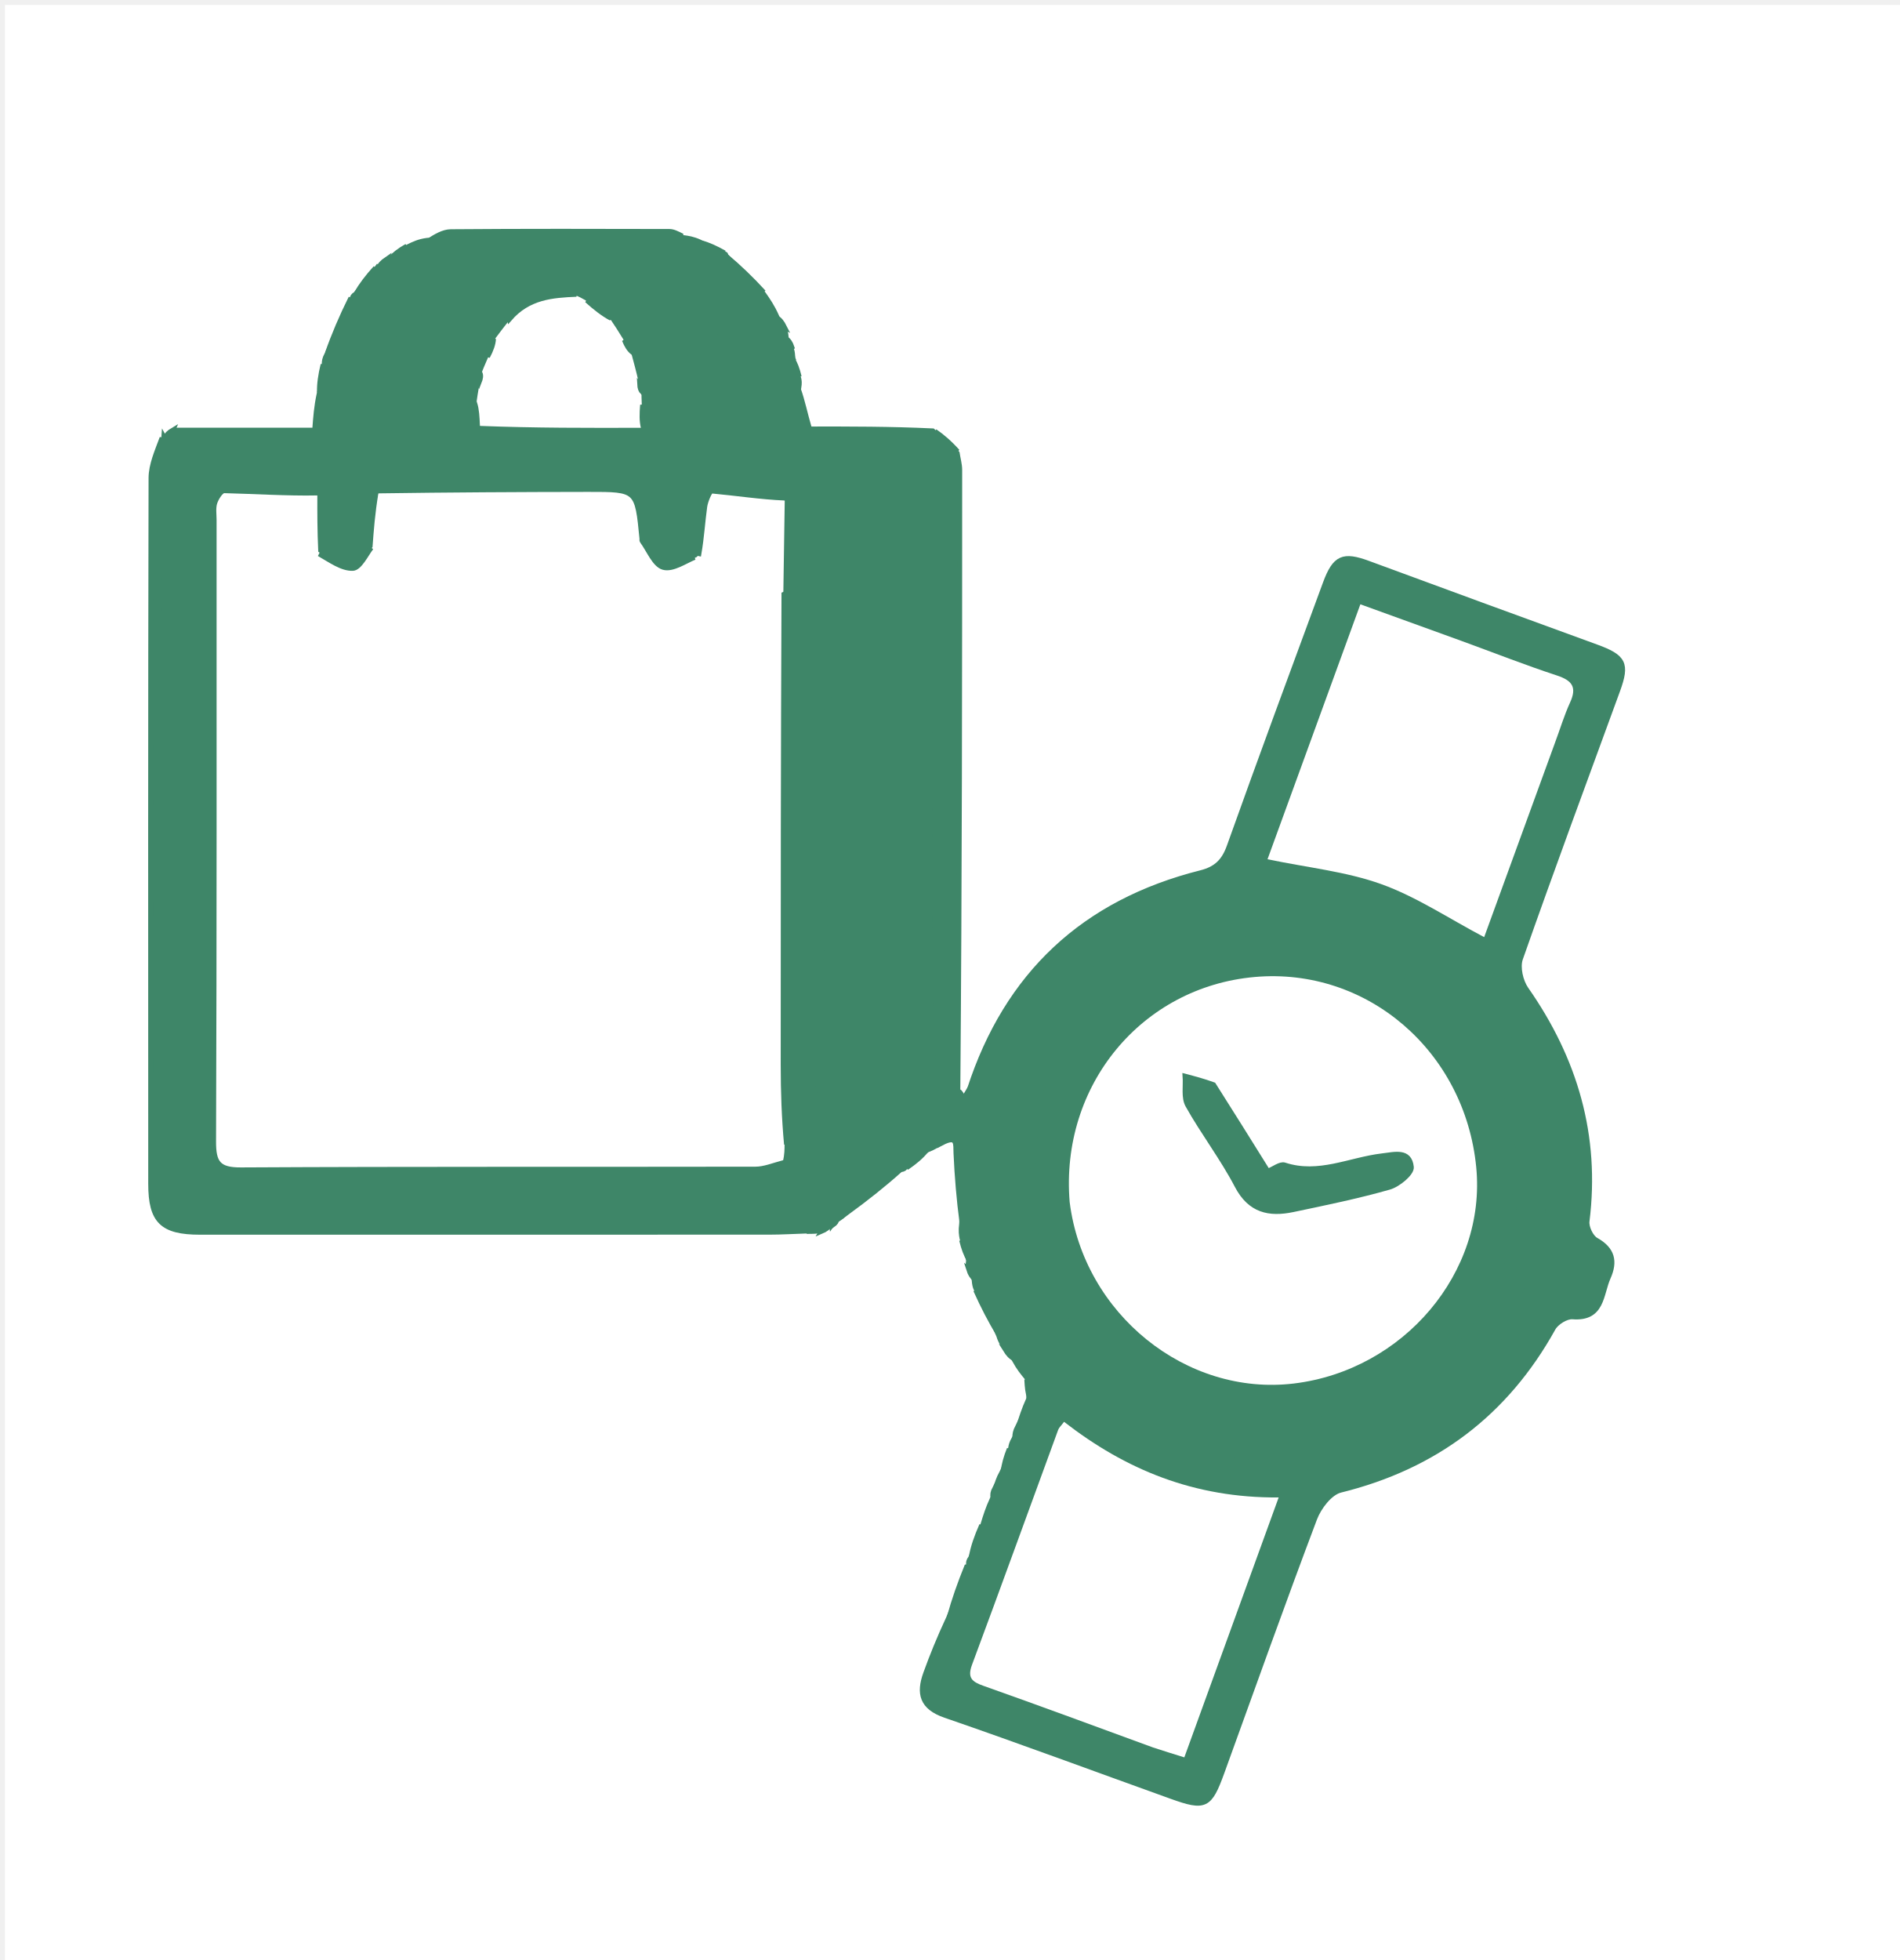
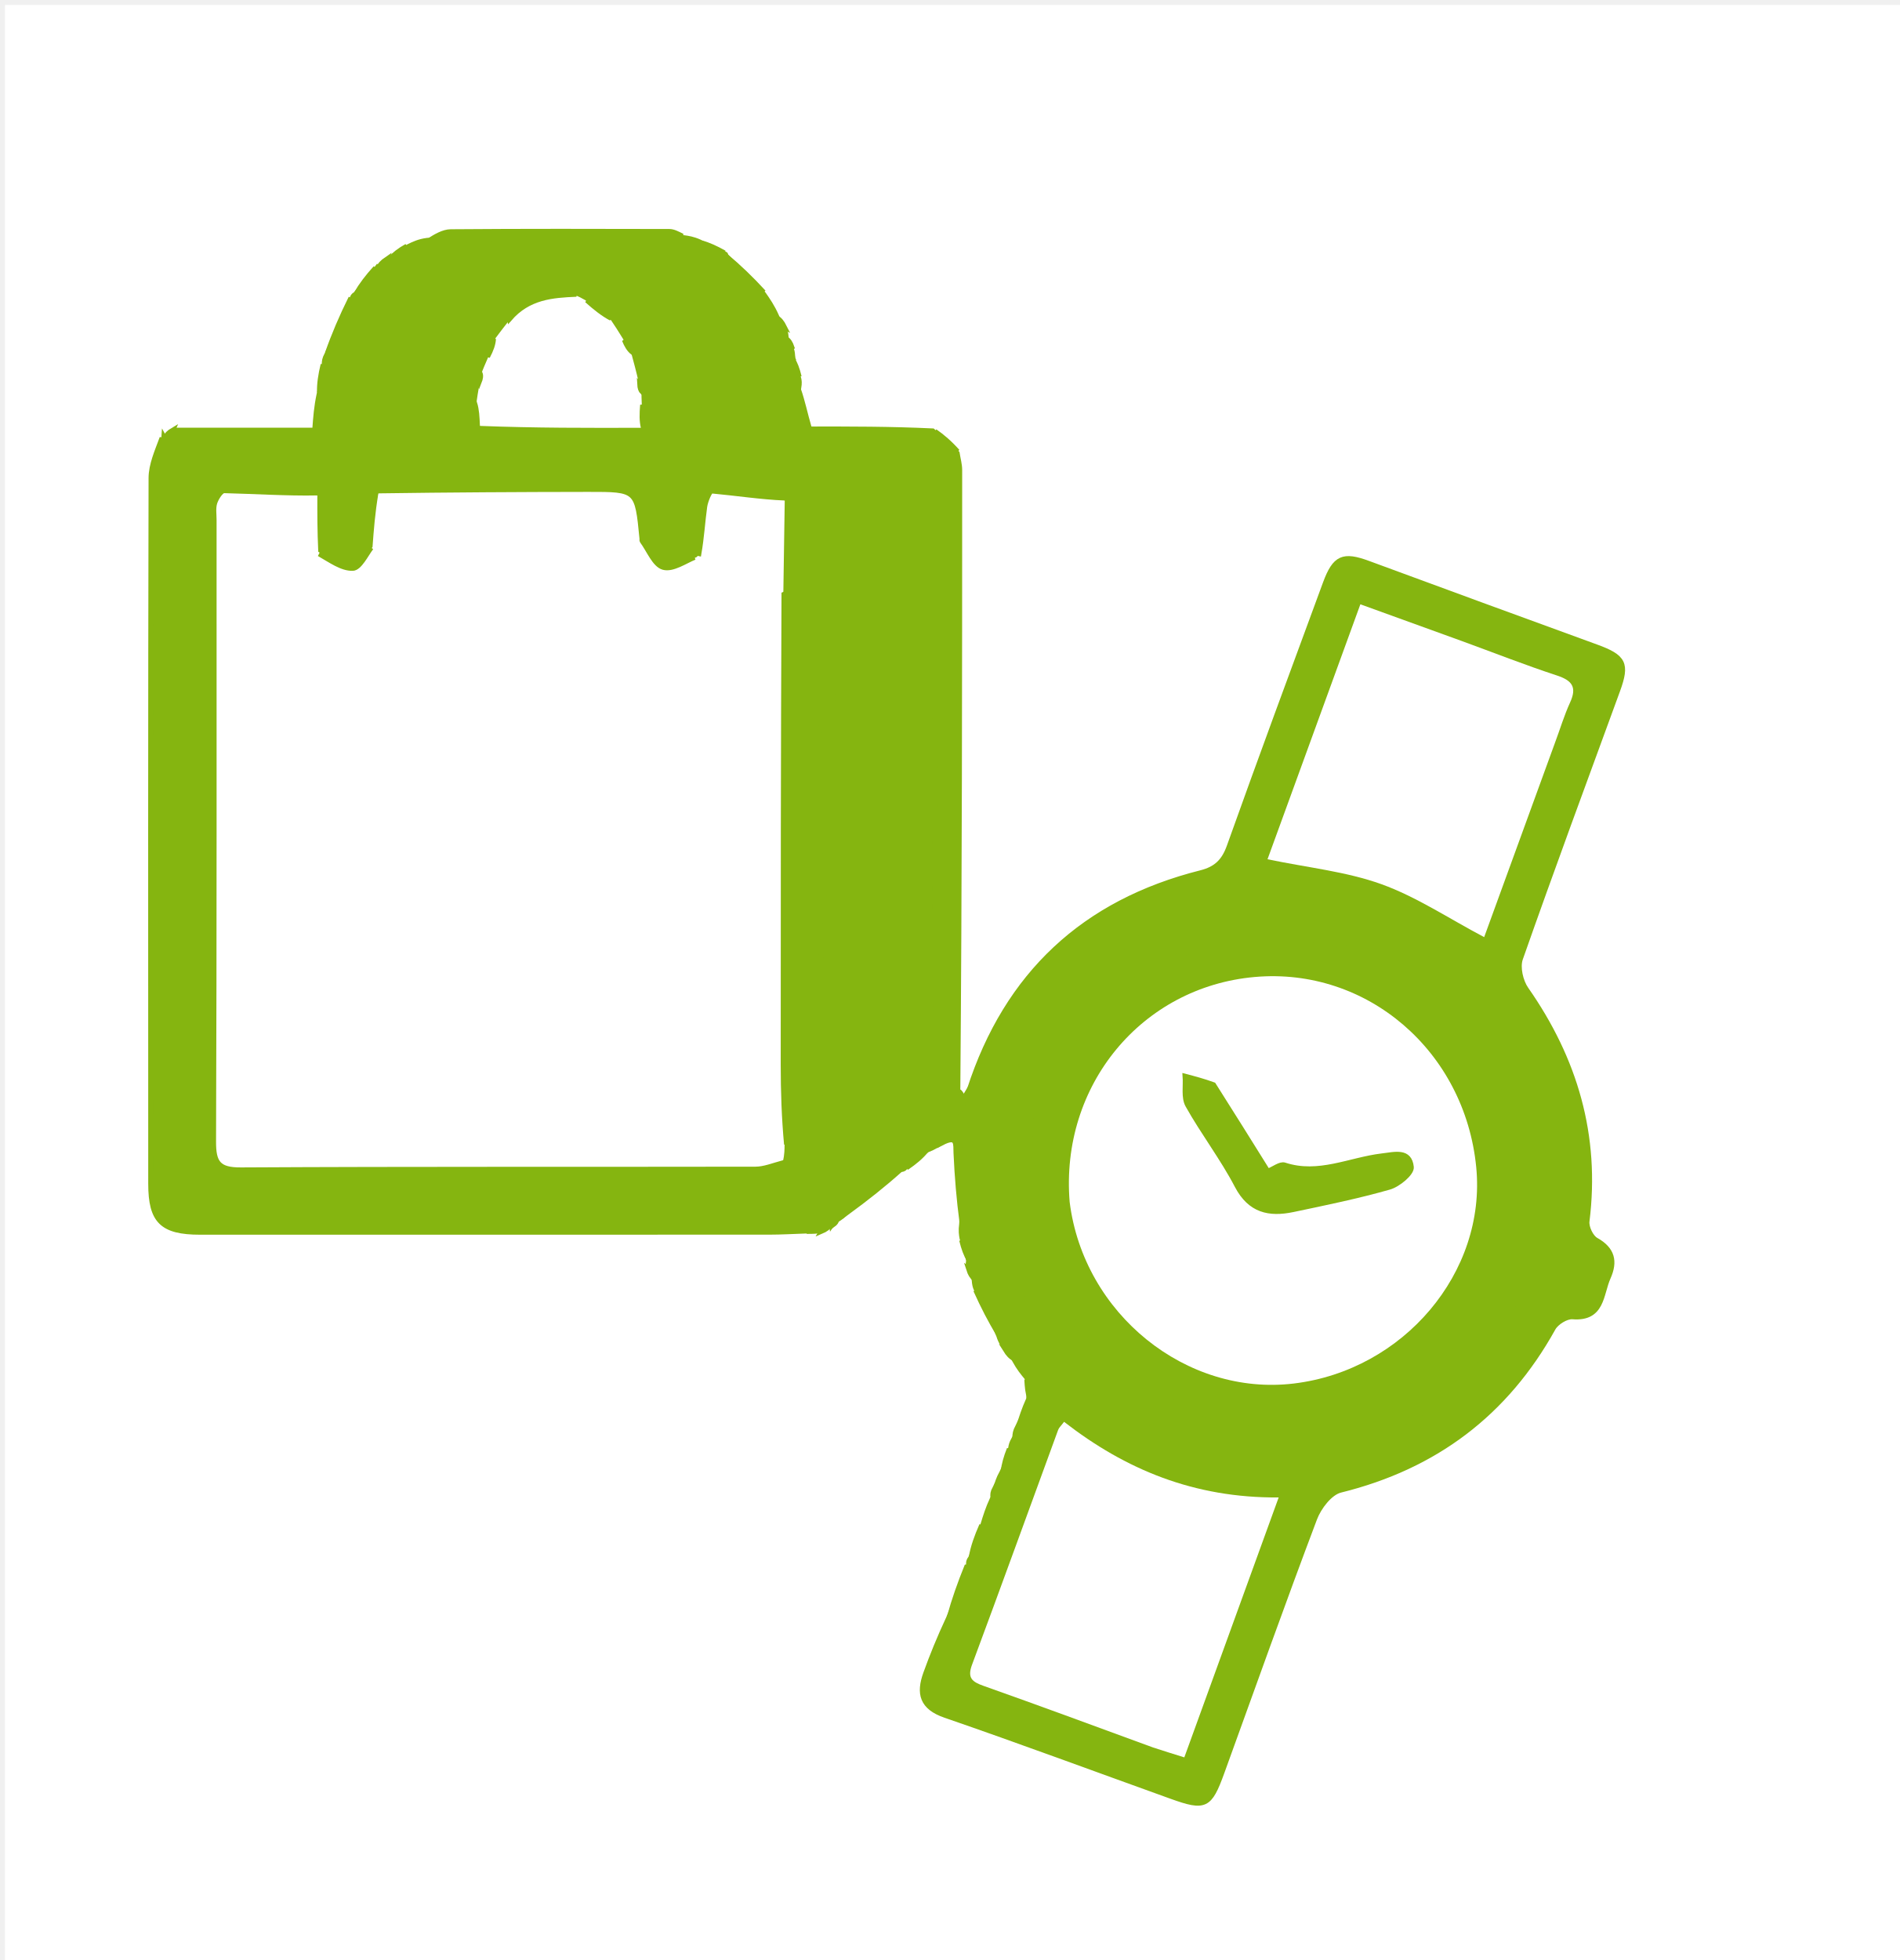
<svg xmlns="http://www.w3.org/2000/svg" version="1.1" id="Layer_1" x="0px" y="0px" width="100%" viewBox="0 0 382 394" enable-background="new 0 0 382 394" xml:space="preserve">
  <style>
-   path { fill: #3E8668 !important; stroke: #3E8668 !important; }
+   path { fill: #85B510 !important; stroke: #85B510 !important; }
  path[fill^="#F"], path[fill^="#f"] { fill: #FFFFFF !important; stroke: none !important; }
</style>
  <path fill="#FEFEFE" opacity="1" stroke="none" d=" M214,395   C142.667,395 71.833,395 1,395   C1,263.667 1,132.333 1,1   C128.333,1 255.667,1 383,1   C383,132.333 383,263.667 383,395   C326.833,395 270.667,395 214,395  M167.786,246.177   C168.001,245.854 168.216,245.531 168.932,245.022   C169.264,244.622 169.596,244.222 170.605,243.746   C174.203,240.898 177.802,238.05 181.757,235.075   C181.757,235.075 181.947,234.748 182.599,234.728   C183.933,233.607 185.267,232.486 187.113,231.117   C187.728,230.68 188.343,230.242 189.773,229.71   C192.553,228.103 192.137,229.997 192.217,231.781   C192.429,236.507 192.823,241.225 193.03,246.705   C193.167,247.455 193.304,248.205 193.278,249.658   C193.763,250.964 194.248,252.269 194.6,254.049   C194.588,254.393 194.687,254.7 194.662,255.389   C195.053,256.039 195.445,256.688 195.816,257.909   C195.945,258.264 196.073,258.62 196.161,259.708   C197.683,262.667 199.205,265.627 200.761,269.16   C201.213,269.768 201.666,270.376 202.145,271.609   C202.699,272.212 203.254,272.816 204.026,274.022   C204.84,275.002 205.654,275.981 206.448,277.786   C206.544,278.875 206.64,279.964 206.373,281.712   C205.862,283.369 205.352,285.025 204.341,286.982   C204.173,287.671 204.004,288.36 203.435,289.652   C203.361,290.124 203.288,290.595 202.664,291.454   C202.264,292.946 201.865,294.439 200.949,296.411   C200.716,297.301 200.484,298.191 199.734,299.376   C199.633,299.933 199.531,300.49 199.101,301.679   C198.625,303.24 198.149,304.8 197.113,306.821   C196.384,308.878 195.655,310.935 194.683,313.444   C194.705,313.78 194.727,314.115 194.191,314.902   C193.002,318.285 191.812,321.669 190.242,325.706   C188.867,329.264 187.426,332.798 186.133,336.386   C184.681,340.418 185.332,343.193 190.038,344.815   C205.277,350.065 220.39,355.682 235.56,361.134   C242.329,363.566 243.208,363.121 245.686,356.288   C251.857,339.269 257.926,322.211 264.324,305.278   C265.19,302.986 267.403,300.076 269.511,299.555   C288.546,294.852 302.775,284.159 312.283,267.015   C312.936,265.837 314.931,264.602 316.199,264.701   C322.248,265.175 321.847,260.18 323.355,256.8   C324.791,253.582 324.243,251.141 320.903,249.275   C319.88,248.703 318.938,246.707 319.088,245.503   C321.227,228.292 316.71,212.935 306.859,198.855   C305.747,197.266 305.096,194.437 305.707,192.701   C312.044,174.676 318.676,156.753 325.245,138.809   C327.221,133.411 326.527,132.06 320.949,130.031   C305.655,124.466 290.376,118.861 275.106,113.23   C270.074,111.374 268.406,112.033 266.483,117.243   C259.985,134.857 253.474,152.467 247.157,170.146   C246.091,173.128 244.523,174.667 241.464,175.436   C217.966,181.346 202.421,195.85 194.274,219.895   C194.102,220.245 193.93,220.595 193.355,219.952   C193.141,219.666 192.927,219.38 192.907,218.163   C192.932,176.938 192.961,135.713 192.959,94.488   C192.959,93.356 192.626,92.223 192.581,90.433   C191.031,89.091 189.48,87.75 187.022,86.211   C178.994,86.22 170.967,86.23 162.401,85.625   C161.871,83.102 161.341,80.578 160.885,77.382   C160.787,76.944 160.69,76.505 160.766,75.378   C160.3,74.152 159.834,72.926 159.284,71.704   C159.284,71.704 159.316,71.783 159.433,71.184   C159.322,70.794 159.211,70.405 159.356,69.609   C158.953,68.985 158.551,68.361 158.129,67.145   C157.98,66.782 157.831,66.419 157.758,65.438   C157.252,64.809 156.747,64.18 156.166,62.883   C155.278,61.616 154.391,60.35 153.573,58.429   C151.024,56.003 148.475,53.577 145.908,51.055   C145.908,51.055 145.821,51.099 145.455,50.574   C143.946,49.885 142.436,49.195 140.289,48.166   C139.339,48.034 138.389,47.903 136.945,47.156   C136.156,46.939 135.368,46.535 134.579,46.533   C119.935,46.498 105.29,46.464 90.647,46.582   C89.102,46.595 87.564,47.557 85.294,48.008   C84.223,48.535 83.152,49.062 81.473,49.41   C80.347,50.293 79.221,51.176 78.023,52.01   C78.023,52.01 78.051,52.092 77.428,52.121   C76.888,52.69 76.348,53.26 75.972,53.976   C75.972,53.976 75.832,53.806 75.178,53.925   C73.888,55.637 72.598,57.35 71.007,59.367   C71.007,59.367 70.889,59.778 70.236,59.996   C68.67,63.691 67.103,67.385 65.26,71.704   C65.241,72.156 65.221,72.608 64.732,73.515   C64.463,75.351 64.194,77.188 63.763,79.882   C63.62,81.826 63.477,83.769 63.278,86.481   C53.606,86.481 44.34,86.481 34.497,86.384   C33.976,86.907 33.456,87.43 32.99,88.004   C32.99,88.004 32.955,87.937 32.23,88.097   C31.583,90.764 30.377,93.431 30.371,96.1   C30.26,143.396 30.288,190.692 30.305,237.988   C30.308,245.469 32.61,247.701 40.232,247.702   C78.368,247.708 116.505,247.708 154.642,247.692   C157.125,247.691 159.609,247.538 162.791,247.609   C163.499,247.547 164.206,247.486 165.357,247.66   C165.984,247.189 166.612,246.718 167.156,246.058   C167.156,246.058 167.187,246.262 167.786,246.177  z" />
  <path fill="#3B507F" opacity="1" stroke="none" d=" M35.074,86.481   C44.34,86.481 53.606,86.481 63.278,86.481   C63.477,83.769 63.62,81.826 64.155,79.281   C64.765,76.806 64.984,74.933 65.202,73.06   C65.221,72.608 65.241,72.156 65.706,71.284   C67.732,67.169 69.311,63.474 70.889,59.778   C70.889,59.778 71.007,59.367 71.483,59.164   C73.251,57.243 74.542,55.524 75.832,53.806   C75.832,53.806 75.972,53.976 76.222,53.932   C76.998,53.289 77.525,52.691 78.051,52.092   C78.051,52.092 78.023,52.01 78.39,52.037   C79.865,51.24 80.973,50.414 82.082,49.589   C83.152,49.062 84.223,48.535 85.923,48.315   C91.978,48.421 97.402,48.114 102.829,48.041   C114.365,47.886 125.902,47.854 137.439,47.771   C138.389,47.903 139.339,48.034 140.693,48.644   C142.672,49.781 144.247,50.44 145.821,51.099   C145.821,51.099 145.908,51.055 145.963,51.437   C148.513,54.24 151.008,56.661 153.504,59.083   C154.391,60.35 155.278,61.616 156.136,63.554   C156.631,64.835 157.157,65.445 157.683,66.056   C157.831,66.419 157.98,66.782 158.069,67.813   C158.008,68.987 158.008,69.492 157.684,70.046   C157.112,70.556 156.863,71.016 156.614,71.476   C157.514,71.578 158.415,71.681 159.316,71.783   C159.316,71.783 159.284,71.704 159.199,72.066   C159.607,73.641 160.099,74.854 160.592,76.067   C160.69,76.505 160.787,76.944 160.594,78.006   C160.212,80.402 159.774,82.257 160.165,83.916   C160.387,84.856 161.969,85.476 162.939,86.24   C170.967,86.23 178.994,86.22 187.534,86.622   C189.513,88.386 190.981,89.739 192.448,91.091   C192.626,92.223 192.959,93.356 192.959,94.488   C192.961,135.713 192.932,176.938 192.588,218.806   C192.412,220.299 192.555,221.15 192.756,222.331   C192.85,223.104 192.888,223.547 192.641,224.155   C191.224,226.148 190.091,227.976 188.959,229.805   C188.343,230.242 187.728,230.68 186.489,231.145   C184.559,232.364 183.253,233.556 181.947,234.748   C181.947,234.748 181.757,235.075 181.202,235.086   C179.111,235.763 177.575,236.429 176.03,236.711   C177.847,234.219 179.272,231.246 181.579,230.175   C186.975,227.669 189.948,224.613 189.122,218.126   C188.248,211.255 188.109,204.264 188.046,197.322   C187.902,181.529 188.001,165.735 188.001,149.941   C188.001,139 188,139 176.952,139   C167.037,139 167.04,139.001 164.467,148.144   C164.436,148.256 163.913,148.23 162.848,148.369   C162.848,138.315 162.848,128.335 162.848,118.012   C160.607,118.448 159.179,118.726 157.624,118.55   C157.591,112.257 157.686,106.419 157.851,100.124   C157.028,98.782 156.232,97.257 155.229,97.106   C140.92,94.95 139.403,96.346 140.083,110.581   C140.098,110.911 140.168,111.239 140.236,111.704   C140.26,111.841 140.035,112.004 139.644,112.04   C132.741,113.996 131.039,112.776 130.993,106.153   C130.982,104.497 131.059,102.835 130.948,101.185   C130.77,98.551 129.699,96.942 126.64,96.957   C110.406,97.036 94.171,96.969 77.937,97.073   C77.138,97.078 76.346,98.215 75.603,99.297   C75.403,103.17 75.152,106.571 74.634,110.089   C71.264,114.487 67.712,112.933 63.957,110.566   C63.79,106.61 63.798,103.077 63.823,99.1   C62.46,98.103 61.101,97.15 59.693,97.073   C55.71,96.854 51.707,96.988 47.711,96.994   C41.021,97.004 41.007,97.008 41.006,103.606   C41.001,145.558 41,187.509 41.004,229.461   C41.004,236.521 41.496,236.992 48.804,236.993   C82.099,236.996 115.394,236.995 148.689,236.994   C150.686,236.994 152.819,237.408 154.636,236.833   C155.924,236.425 156.786,234.673 157.791,233.296   C157.745,232.044 157.746,231.018 158.146,230.053   C161.394,233.503 160.801,236.741 157.208,238.733   C154.089,240.462 153.181,242.851 152.533,245.983   C115.116,245.998 78.167,246.003 41.219,246.005   C33.579,246.006 32.016,244.421 32.014,236.602   C32.007,191.998 31.978,147.393 32.048,102.789   C32.056,97.838 32.639,92.888 32.955,87.937   C32.955,87.937 32.99,88.004 33.259,87.996   C34.043,87.485 34.559,86.983 35.074,86.481  M146.518,68.62   C146.006,68.08 145.495,67.541 144.544,66.5   C141.965,63.707 139.974,60.036 135.909,60.019   C138.13,68.729 140.306,77.266 142.579,86.186   C144.447,86.186 146.758,86.186 149.522,86.596   C149.498,85.054 149.474,83.512 149.189,81.174   C149.131,79.781 149.072,78.388 149.465,76.698   C149.077,76.124 148.689,75.55 147.955,74.339   C147.33,72.551 146.704,70.762 146.518,68.62  M115.747,58.823   C113.055,58.704 110.354,58.679 107.671,58.443   C103.328,58.061 101.557,60.006 101.991,64.823   C101.187,65.898 100.382,66.973 98.866,68.167   C98.486,69.413 98.106,70.658 97.787,72.567   C97.462,73.375 97.137,74.183 96.242,75.07   C96.204,75.728 96.165,76.386 96.241,77.837   C96.09,78.889 95.94,79.94 95.1,81.16   C93.388,83.156 93.063,84.886 96.956,86.076   C107.636,86.049 118.315,86.022 129.706,85.889   C129.577,84.256 129.447,82.624 128.969,80.384   C128.975,79.924 128.98,79.465 129.415,78.764   C129.191,78.168 128.968,77.572 128.367,76.287   C127.889,74.533 127.412,72.778 127.448,70.659   C126.813,69.772 126.177,68.886 125.072,67.676   C124.334,66.573 123.596,65.47 122.902,63.597   C121.22,62.419 119.538,61.24 117.208,60.005   C116.812,59.833 116.416,59.662 115.747,58.823  M83.884,81.569   C85.089,74.72 86.293,67.87 87.486,61.088   C79.795,64.54 74.154,76.804 76.237,86.159   C78.945,85.203 83.642,88.813 83.884,81.569  M93.45,67.656   C97.141,68.332 98.085,67.154 96.465,61.775   C95,64.094 94.08,65.55 93.45,67.656  M130.568,64.728   C129.461,64.936 128.355,65.143 127.248,65.351   C127.486,65.921 127.725,66.49 127.964,67.06   C128.852,66.502 129.74,65.943 130.568,64.728  z" />
  <path fill="#465983" opacity="1" stroke="none" d=" M194.75,314.451   C194.727,314.115 194.705,313.78 195.178,313.155   C196.339,310.697 197.006,308.529 197.672,306.361   C198.149,304.8 198.625,303.24 199.516,301.321   C200.038,300.335 200.145,299.708 200.252,299.081   C200.484,298.191 200.716,297.301 201.444,296.005   C202.363,294.089 202.789,292.578 203.214,291.067   C203.288,290.595 203.361,290.124 203.886,289.218   C204.506,288.083 204.673,287.382 204.841,286.681   C205.352,285.025 205.862,283.369 206.822,281.251   C207.004,279.513 206.736,278.237 206.469,276.961   C205.654,275.981 204.84,275.002 203.96,273.37   C203.302,272.139 202.71,271.562 202.119,270.984   C201.666,270.376 201.213,269.768 200.809,268.471   C199.305,264.847 197.754,261.911 196.202,258.975   C196.073,258.62 195.945,258.264 195.872,257.276   C195.585,256.086 195.241,255.528 194.898,254.971   C194.687,254.7 194.588,254.393 194.751,253.417   C194.415,251.508 193.928,250.231 193.44,248.954   C193.304,248.205 193.167,247.455 193.357,246.018   C193.816,238.283 193.947,231.236 194.335,223.892   C194.708,222.043 194.827,220.49 194.945,218.938   C202.421,195.85 217.966,181.346 241.464,175.436   C244.523,174.667 246.091,173.128 247.157,170.146   C253.474,152.467 259.985,134.857 266.483,117.243   C268.406,112.033 270.074,111.374 275.106,113.23   C290.376,118.861 305.655,124.466 320.949,130.031   C326.527,132.06 327.221,133.411 325.245,138.809   C318.676,156.753 312.044,174.676 305.707,192.701   C305.096,194.437 305.747,197.266 306.859,198.855   C316.71,212.935 321.227,228.292 319.088,245.503   C318.938,246.707 319.88,248.703 320.903,249.275   C324.243,251.141 324.791,253.582 323.355,256.8   C321.847,260.18 322.248,265.175 316.199,264.701   C314.931,264.602 312.936,265.837 312.283,267.015   C302.775,284.159 288.546,294.852 269.511,299.555   C267.403,300.076 265.19,302.986 264.324,305.278   C257.926,322.211 251.857,339.269 245.686,356.288   C243.208,363.121 242.329,363.566 235.56,361.134   C220.39,355.682 205.277,350.065 190.038,344.815   C185.332,343.193 184.681,340.418 186.133,336.386   C187.426,332.798 188.867,329.264 190.731,325.259   C192.396,321.358 193.573,317.905 194.75,314.451  M232.175,351.422   C234.024,351.995 235.873,352.569 238.125,353.268   C244.476,335.774 250.651,318.764 257.094,301.017   C240.078,301.152 226.273,295.391 213.946,285.814   C213.331,286.635 212.922,286.984 212.761,287.425   C206.99,303.163 201.293,318.928 195.444,334.637   C194.449,337.309 195.455,338.079 197.763,338.896   C209.027,342.882 220.233,347.029 232.175,351.422  M312.732,149.153   C313.702,146.504 314.51,143.781 315.682,141.225   C317.09,138.155 316.14,136.804 313.038,135.786   C306.569,133.664 300.227,131.158 293.827,128.828   C287.175,126.407 280.515,124.008 273.521,121.477   C267.089,139.134 260.872,156.201 254.852,172.728   C262.96,174.419 270.67,175.193 277.744,177.736   C284.797,180.272 291.212,184.582 298.414,188.382   C303.056,175.622 307.74,162.747 312.732,149.153  M204.241,258.153   C212.718,278.729 233.096,292.903 254.677,293.051   C289.32,293.289 315.063,263.215 311.167,230.63   C307.167,197.169 272.006,173.815 239.848,183.993   C208.347,193.963 192.479,226.447 204.241,258.153  z" />
  <path fill="#5B6C8C" opacity="1" stroke="none" d=" M32.593,88.017   C32.639,92.888 32.056,97.838 32.048,102.789   C31.978,147.393 32.007,191.998 32.014,236.602   C32.016,244.421 33.579,246.006 41.219,246.005   C78.167,246.003 115.116,245.998 152.981,245.994   C156.582,246.006 159.264,246.017 161.992,246.384   C162.056,246.979 162.074,247.217 162.092,247.456   C159.609,247.538 157.125,247.691 154.642,247.692   C116.505,247.708 78.368,247.708 40.232,247.702   C32.61,247.701 30.308,245.469 30.305,237.988   C30.288,190.692 30.26,143.396 30.371,96.1   C30.377,93.431 31.583,90.764 32.593,88.017  z" />
  <path fill="#5B6C8C" opacity="1" stroke="none" d=" M137.192,47.464   C125.902,47.854 114.365,47.886 102.829,48.041   C97.402,48.114 91.978,48.421 86.287,48.35   C87.564,47.557 89.102,46.595 90.647,46.582   C105.29,46.464 119.935,46.498 134.579,46.533   C135.368,46.535 136.156,46.939 137.192,47.464  z" />
  <path fill="#3B507F" opacity="1" stroke="none" d=" M162.442,247.532   C162.074,247.217 162.056,246.979 162.361,246.31   C163.51,242.053 164.335,238.228 165.103,234.671   C167.396,236.109 169.759,237.593 172.073,239.409   C171.325,241.102 170.626,242.462 169.927,243.823   C169.596,244.222 169.264,244.622 168.385,245.162   C167.62,245.622 167.404,245.942 167.187,246.262   C167.187,246.262 167.156,246.058 166.831,246.095   C165.976,246.563 165.445,246.993 164.913,247.424   C164.206,247.486 163.499,247.547 162.442,247.532  z" />
  <path fill="#5B6C8C" opacity="1" stroke="none" d=" M194.079,224.189   C193.947,231.236 193.816,238.283 193.414,245.638   C192.823,241.225 192.429,236.507 192.217,231.781   C192.137,229.997 192.553,228.103 189.366,229.757   C190.091,227.976 191.224,226.148 192.931,224.196   C193.697,224.112 193.888,224.15 194.079,224.189  z" />
  <path fill="#5B6C8C" opacity="1" stroke="none" d=" M170.266,243.784   C170.626,242.462 171.325,241.102 172.392,239.371   C173.853,238.366 174.946,237.73 176.038,237.095   C177.575,236.429 179.111,235.763 181.024,235.15   C177.802,238.05 174.203,240.898 170.266,243.784  z" />
  <path fill="#5B6C8C" opacity="1" stroke="none" d=" M153.538,58.756   C151.008,56.661 148.513,54.24 145.972,51.485   C148.475,53.577 151.024,56.003 153.538,58.756  z" />
  <path fill="#5B6C8C" opacity="1" stroke="none" d=" M70.563,59.887   C69.311,63.474 67.732,67.169 65.845,70.972   C67.103,67.385 68.67,63.691 70.563,59.887  z" />
  <path fill="#5B6C8C" opacity="1" stroke="none" d=" M162.67,85.932   C161.969,85.476 160.387,84.856 160.165,83.916   C159.774,82.257 160.212,80.402 160.557,78.342   C161.341,80.578 161.871,83.102 162.67,85.932  z" />
  <path fill="#5B6C8C" opacity="1" stroke="none" d=" M194.47,314.677   C193.573,317.905 192.396,321.358 190.921,324.932   C191.812,321.669 193.002,318.285 194.47,314.677  z" />
  <path fill="#5B6C8C" opacity="1" stroke="none" d=" M196.181,259.342   C197.754,261.911 199.305,264.847 200.792,268.185   C199.205,265.627 197.683,262.667 196.181,259.342  z" />
  <path fill="#5B6C8C" opacity="1" stroke="none" d=" M192.515,90.762   C190.981,89.739 189.513,88.386 187.988,86.721   C189.48,87.75 191.031,89.091 192.515,90.762  z" />
  <path fill="#5B6C8C" opacity="1" stroke="none" d=" M64.967,73.288   C64.984,74.933 64.765,76.806 64.236,78.852   C64.194,77.188 64.463,75.351 64.967,73.288  z" />
  <path fill="#5B6C8C" opacity="1" stroke="none" d=" M75.505,53.865   C74.542,55.524 73.251,57.243 71.634,59.012   C72.598,57.35 73.888,55.637 75.505,53.865  z" />
  <path fill="#5B6C8C" opacity="1" stroke="none" d=" M197.392,306.591   C197.006,308.529 196.339,310.697 195.299,312.928   C195.655,310.935 196.384,308.878 197.392,306.591  z" />
  <path fill="#5B6C8C" opacity="1" stroke="none" d=" M182.273,234.738   C183.253,233.556 184.559,232.364 186.233,231.268   C185.267,232.486 183.933,233.607 182.273,234.738  z" />
  <path fill="#5B6C8C" opacity="1" stroke="none" d=" M145.638,50.837   C144.247,50.44 142.672,49.781 141.012,48.814   C142.436,49.195 143.946,49.885 145.638,50.837  z" />
  <path fill="#5B6C8C" opacity="1" stroke="none" d=" M202.939,291.261   C202.789,292.578 202.363,294.089 201.702,295.766   C201.865,294.439 202.264,292.946 202.939,291.261  z" />
  <path fill="#5B6C8C" opacity="1" stroke="none" d=" M206.458,277.373   C206.736,278.237 207.004,279.513 207.003,280.921   C206.64,279.964 206.544,278.875 206.458,277.373  z" />
  <path fill="#5B6C8C" opacity="1" stroke="none" d=" M193.359,249.306   C193.928,250.231 194.415,251.508 194.817,253.18   C194.248,252.269 193.763,250.964 193.359,249.306  z" />
  <path fill="#5B6C8C" opacity="1" stroke="none" d=" M160.679,75.722   C160.099,74.854 159.607,73.641 159.242,72.064   C159.834,72.926 160.3,74.152 160.679,75.722  z" />
  <path fill="#5B6C8C" opacity="1" stroke="none" d=" M81.777,49.499   C80.973,50.414 79.865,51.24 78.426,52.062   C79.221,51.176 80.347,50.293 81.777,49.499  z" />
  <path fill="#76829C" opacity="1" stroke="none" d=" M194.335,223.892   C193.888,224.15 193.697,224.112 193.215,224.032   C192.888,223.547 192.85,223.104 192.929,222.26   C193.283,221.555 193.521,221.25 193.758,220.944   C193.93,220.595 194.102,220.245 194.609,219.417   C194.827,220.49 194.708,222.043 194.335,223.892  z" />
  <path fill="#5B6C8C" opacity="1" stroke="none" d=" M193.557,220.448   C193.521,221.25 193.283,221.555 192.872,221.931   C192.555,221.15 192.412,220.299 192.491,219.271   C192.927,219.38 193.141,219.666 193.557,220.448  z" />
  <path fill="#415684" opacity="1" stroke="none" d=" M159.374,71.483   C158.415,71.681 157.514,71.578 156.614,71.476   C156.863,71.016 157.112,70.556 157.957,70.052   C158.736,70.01 158.918,70.013 159.1,70.015   C159.211,70.405 159.322,70.794 159.374,71.483  z" />
  <path fill="#5B6C8C" opacity="1" stroke="none" d=" M159.228,69.812   C158.918,70.013 158.736,70.01 158.28,70.002   C158.008,69.492 158.008,68.987 158.078,68.11   C158.551,68.361 158.953,68.985 159.228,69.812  z" />
  <path fill="#5B6C8C" opacity="1" stroke="none" d=" M77.739,52.107   C77.525,52.691 76.998,53.289 76.14,53.859   C76.348,53.26 76.888,52.69 77.739,52.107  z" />
  <path fill="#5B6C8C" opacity="1" stroke="none" d=" M199.993,299.229   C200.145,299.708 200.038,300.335 199.68,301.004   C199.531,300.49 199.633,299.933 199.993,299.229  z" />
  <path fill="#5B6C8C" opacity="1" stroke="none" d=" M204.591,286.832   C204.673,287.382 204.506,288.083 204.086,288.916   C204.004,288.36 204.173,287.671 204.591,286.832  z" />
  <path fill="#5B6C8C" opacity="1" stroke="none" d=" M157.721,65.747   C157.157,65.445 156.631,64.835 156.173,63.888   C156.747,64.18 157.252,64.809 157.721,65.747  z" />
  <path fill="#5B6C8C" opacity="1" stroke="none" d=" M34.785,86.432   C34.559,86.983 34.043,87.485 33.232,87.97   C33.456,87.43 33.976,86.907 34.785,86.432  z" />
  <path fill="#5B6C8C" opacity="1" stroke="none" d=" M202.131,271.297   C202.71,271.562 203.302,272.139 203.851,273.068   C203.254,272.816 202.699,272.212 202.131,271.297  z" />
  <path fill="#5B6C8C" opacity="1" stroke="none" d=" M194.78,255.18   C195.241,255.528 195.585,256.086 195.883,256.99   C195.445,256.688 195.053,256.039 194.78,255.18  z" />
  <path fill="#5B6C8C" opacity="1" stroke="none" d=" M165.135,247.542   C165.445,246.993 165.976,246.563 166.873,246.189   C166.612,246.718 165.984,247.189 165.135,247.542  z" />
  <path fill="#5B6C8C" opacity="1" stroke="none" d=" M167.486,246.22   C167.404,245.942 167.62,245.622 168.134,245.255   C168.216,245.531 168.001,245.854 167.486,246.22  z" />
  <path fill="#FCFDFD" opacity="1" stroke="none" d=" M157.782,100.58   C157.686,106.419 157.591,112.257 157.504,119.006   C157.495,151.304 157.464,182.692 157.474,214.08   C157.475,219.384 157.652,224.687 157.748,229.991   C157.746,231.018 157.745,232.044 157.419,233.504   C155.362,234.316 153.629,235.022 151.895,235.026   C117.411,235.09 82.926,234.987 48.443,235.175   C43.9,235.2 42.924,233.759 42.94,229.475   C43.096,187.828 43.039,146.18 43.047,104.533   C43.047,103.367 42.844,102.123 43.185,101.06   C43.49,100.109 44.435,98.617 45.067,98.633   C51.317,98.785 57.56,99.202 63.806,99.543   C63.798,103.077 63.79,106.61 63.991,110.911   C66.445,112.627 68.713,114.317 70.928,114.249   C72.294,114.208 73.579,111.489 74.9,109.971   C75.152,106.571 75.403,103.17 76.086,99.147   C90.444,98.474 104.372,98.398 118.3,98.381   C128.116,98.368 128.117,98.404 129.077,108.265   C129.093,108.43 129.038,108.642 129.121,108.754   C130.501,110.624 131.599,113.554 133.372,114.047   C135.258,114.57 137.787,112.782 140.035,112.004   C140.035,112.004 140.26,111.841 140.547,111.441   C141.102,107.97 141.266,104.886 141.692,101.839   C141.852,100.697 142.712,98.659 143.1,98.694   C148.01,99.146 152.893,99.902 157.782,100.58  z" />
  <path fill="#384E80" opacity="1" stroke="none" d=" M158.146,230.053   C157.652,224.687 157.475,219.384 157.474,214.08   C157.464,182.692 157.495,151.304 157.632,119.46   C159.179,118.726 160.607,118.448 162.848,118.012   C162.848,128.335 162.848,138.315 162.848,148.369   C163.913,148.23 164.436,148.256 164.467,148.144   C167.04,139.001 167.037,139 176.952,139   C188,139 188.001,139 188.001,149.941   C188.001,165.735 187.902,181.529 188.046,197.322   C188.109,204.264 188.248,211.255 189.122,218.126   C189.948,224.613 186.975,227.669 181.579,230.175   C179.272,231.246 177.847,234.219 176.03,236.711   C174.946,237.73 173.853,238.366 172.442,239.039   C169.759,237.593 167.396,236.109 165.103,234.671   C164.335,238.228 163.51,242.053 162.316,245.954   C159.264,246.017 156.582,246.006 153.45,245.983   C153.181,242.851 154.089,240.462 157.208,238.733   C160.801,236.741 161.394,233.503 158.146,230.053  M165.999,184.403   C165.609,179.8 165.218,175.197 164.827,170.595   C164.42,170.63 164.012,170.666 163.604,170.702   C163.604,178.916 163.604,187.13 163.604,195.344   C163.958,195.371 164.311,195.398 164.664,195.425   C165.109,192.062 165.554,188.698 165.999,184.403  M165.852,226.012   C165.384,223.189 164.915,220.366 164.446,217.543   C164.131,217.611 163.816,217.679 163.501,217.747   C163.501,221.309 163.501,224.872 163.501,229.623   C164.687,227.984 165.134,227.367 165.852,226.012  z" />
  <path fill="#F7F9FA" opacity="1" stroke="none" d=" M128.994,85.995   C118.315,86.022 107.636,86.049 96.464,85.614   C95.911,83.764 95.851,82.378 95.79,80.991   C95.94,79.94 96.09,78.889 96.391,77.239   C96.632,76.091 96.722,75.541 96.812,74.992   C97.137,74.183 97.462,73.375 98.057,72.028   C98.744,70.342 99.161,69.195 99.578,68.048   C100.382,66.973 101.187,65.898 102.377,64.399   C106.243,59.702 111.051,59.358 116.021,59.49   C116.416,59.662 116.812,59.833 117.673,60.335   C119.712,61.9 121.285,63.134 122.858,64.367   C123.596,65.47 124.334,66.573 125.31,68.187   C126.01,69.473 126.473,70.248 126.935,71.023   C127.412,72.778 127.889,74.533 128.432,76.884   C128.66,77.989 128.823,78.497 128.986,79.006   C128.98,79.465 128.975,79.924 129.033,81.092   C129.062,83.198 129.028,84.597 128.994,85.995  z" />
  <path fill="#485B87" opacity="1" stroke="none" d=" M63.823,99.1   C57.56,99.202 51.317,98.785 45.067,98.633   C44.435,98.617 43.49,100.109 43.185,101.06   C42.844,102.123 43.047,103.367 43.047,104.533   C43.039,146.18 43.096,187.828 42.94,229.475   C42.924,233.759 43.9,235.2 48.443,235.175   C82.926,234.987 117.411,235.09 151.895,235.026   C153.629,235.022 155.362,234.316 157.467,233.729   C156.786,234.673 155.924,236.425 154.636,236.833   C152.819,237.408 150.686,236.994 148.689,236.994   C115.394,236.995 82.099,236.996 48.804,236.993   C41.496,236.992 41.004,236.521 41.004,229.461   C41,187.509 41.001,145.558 41.006,103.606   C41.007,97.008 41.021,97.004 47.711,96.994   C51.707,96.988 55.71,96.854 59.693,97.073   C61.101,97.15 62.46,98.103 63.823,99.1  z" />
  <path fill="#E6EDF3" opacity="1" stroke="none" d=" M149.07,86.186   C146.758,86.186 144.447,86.186 142.579,86.186   C140.306,77.266 138.13,68.729 135.909,60.019   C139.974,60.036 141.965,63.707 144.77,67.051   C145.357,68.059 145.718,68.517 146.079,68.974   C146.704,70.762 147.33,72.551 148.065,74.943   C148.454,76.03 148.734,76.513 149.014,76.995   C149.072,78.388 149.131,79.781 149.233,81.988   C149.208,83.929 149.139,85.058 149.07,86.186  z" />
  <path fill="#EDF3F9" opacity="1" stroke="none" d=" M83.87,82.004   C83.642,88.813 78.945,85.203 76.237,86.159   C74.154,76.804 79.795,64.54 87.486,61.088   C86.293,67.87 85.089,74.72 83.87,82.004  z" />
  <path fill="#485B87" opacity="1" stroke="none" d=" M139.644,112.04   C137.787,112.782 135.258,114.57 133.372,114.047   C131.599,113.554 130.501,110.624 129.121,108.754   C129.038,108.642 129.093,108.43 129.077,108.265   C128.117,98.404 128.116,98.368 118.3,98.381   C104.372,98.398 90.444,98.474 76.033,98.675   C76.346,98.215 77.138,97.078 77.937,97.073   C94.171,96.969 110.406,97.036 126.64,96.957   C129.699,96.942 130.77,98.551 130.948,101.185   C131.059,102.835 130.982,104.497 130.993,106.153   C131.039,112.776 132.741,113.996 139.644,112.04  z" />
  <path fill="#485B87" opacity="1" stroke="none" d=" M157.851,100.124   C152.893,99.902 148.01,99.146 143.1,98.694   C142.712,98.659 141.852,100.697 141.692,101.839   C141.266,104.886 141.102,107.97 140.523,111.304   C140.168,111.239 140.098,110.911 140.083,110.581   C139.403,96.346 140.92,94.95 155.229,97.106   C156.232,97.257 157.028,98.782 157.851,100.124  z" />
  <path fill="#445885" opacity="1" stroke="none" d=" M115.884,59.157   C111.051,59.358 106.243,59.702 102.432,64.11   C101.557,60.006 103.328,58.061 107.671,58.443   C110.354,58.679 113.055,58.704 115.884,59.157  z" />
  <path fill="#485B87" opacity="1" stroke="none" d=" M74.634,110.089   C73.579,111.489 72.294,114.208 70.928,114.249   C68.713,114.317 66.445,112.627 64.165,111.334   C67.712,112.933 71.264,114.487 74.634,110.089  z" />
  <path fill="#445885" opacity="1" stroke="none" d=" M93.305,67.331   C94.08,65.55 95,64.094 96.465,61.775   C98.085,67.154 97.141,68.332 93.305,67.331  z" />
  <path fill="#445885" opacity="1" stroke="none" d=" M122.88,63.982   C121.285,63.134 119.712,61.9 117.997,60.364   C119.538,61.24 121.22,62.419 122.88,63.982  z" />
  <path fill="#445885" opacity="1" stroke="none" d=" M130.598,65.057   C129.74,65.943 128.852,66.502 127.964,67.06   C127.725,66.49 127.486,65.921 127.248,65.351   C128.355,65.143 129.461,64.936 130.598,65.057  z" />
  <path fill="#485B87" opacity="1" stroke="none" d=" M149.296,86.391   C149.139,85.058 149.208,83.929 149.364,82.385   C149.474,83.512 149.498,85.054 149.296,86.391  z" />
  <path fill="#445885" opacity="1" stroke="none" d=" M129.35,85.942   C129.028,84.597 129.062,83.198 129.207,81.396   C129.447,82.624 129.577,84.256 129.35,85.942  z" />
  <path fill="#445885" opacity="1" stroke="none" d=" M95.445,81.075   C95.851,82.378 95.911,83.764 95.999,85.568   C93.063,84.886 93.388,83.156 95.445,81.075  z" />
  <path fill="#445885" opacity="1" stroke="none" d=" M99.222,68.108   C99.161,69.195 98.744,70.342 98.027,71.696   C98.106,70.658 98.486,69.413 99.222,68.108  z" />
  <path fill="#445885" opacity="1" stroke="none" d=" M127.191,70.841   C126.473,70.248 126.01,69.473 125.545,68.349   C126.177,68.886 126.813,69.772 127.191,70.841  z" />
  <path fill="#485B87" opacity="1" stroke="none" d=" M146.298,68.797   C145.718,68.517 145.357,68.059 144.99,67.302   C145.495,67.541 146.006,68.08 146.298,68.797  z" />
  <path fill="#445885" opacity="1" stroke="none" d=" M129.2,78.885   C128.823,78.497 128.66,77.989 128.62,77.228   C128.968,77.572 129.191,78.168 129.2,78.885  z" />
  <path fill="#485B87" opacity="1" stroke="none" d=" M149.24,76.846   C148.734,76.513 148.454,76.03 148.237,75.262   C148.689,75.55 149.077,76.124 149.24,76.846  z" />
  <path fill="#445885" opacity="1" stroke="none" d=" M96.527,75.031   C96.722,75.541 96.632,76.091 96.334,76.842   C96.165,76.386 96.204,75.728 96.527,75.031  z" />
  <path fill="#F9FAFB" opacity="1" stroke="none" d=" M231.818,351.27   C220.233,347.029 209.027,342.882 197.763,338.896   C195.455,338.079 194.449,337.309 195.444,334.637   C201.293,318.928 206.99,303.163 212.761,287.425   C212.922,286.984 213.331,286.635 213.946,285.814   C226.273,295.391 240.078,301.152 257.094,301.017   C250.651,318.764 244.476,335.774 238.125,353.268   C235.873,352.569 234.024,351.995 231.818,351.27  z" />
  <path fill="#F9FAFB" opacity="1" stroke="none" d=" M312.578,149.513   C307.74,162.747 303.056,175.622 298.414,188.382   C291.212,184.582 284.797,180.272 277.744,177.736   C270.67,175.193 262.96,174.419 254.852,172.728   C260.872,156.201 267.089,139.134 273.521,121.477   C280.515,124.008 287.175,126.407 293.827,128.828   C300.227,131.158 306.569,133.664 313.038,135.786   C316.14,136.804 317.09,138.155 315.682,141.225   C314.51,143.781 313.702,146.504 312.578,149.513  z" />
  <path fill="#E8EDF3" opacity="1" stroke="none" d=" M204.109,257.788   C192.479,226.447 208.347,193.963 239.848,183.993   C272.006,173.815 307.167,197.169 311.167,230.63   C315.063,263.215 289.32,293.289 254.677,293.051   C233.096,292.903 212.718,278.729 204.109,257.788  M208.237,225.042   C208.072,231.971 207.016,239.017 207.9,245.81   C211.362,272.401 240.464,291.697 266.329,285.04   C294.384,277.82 309.311,253.801 303.334,225.494   C299.582,207.725 282.397,191.638 264.395,189.045   C238.5,185.315 216.776,198.991 208.237,225.042  z" />
  <path fill="#3B507F" opacity="1" stroke="none" d=" M165.999,184.869   C165.554,188.698 165.109,192.062 164.664,195.425   C164.311,195.398 163.958,195.371 163.604,195.344   C163.604,187.13 163.604,178.916 163.604,170.702   C164.012,170.666 164.42,170.63 164.827,170.595   C165.218,175.197 165.609,179.8 165.999,184.869  z" />
  <path fill="#3B507F" opacity="1" stroke="none" d=" M165.716,226.381   C165.134,227.367 164.687,227.984 163.501,229.623   C163.501,224.872 163.501,221.309 163.501,217.747   C163.816,217.679 164.131,217.611 164.446,217.543   C164.915,220.366 165.384,223.189 165.716,226.381  z" />
  <path fill="#485983" opacity="1" stroke="none" d=" M208.357,224.645   C216.776,198.991 238.5,185.315 264.395,189.045   C282.397,191.638 299.582,207.725 303.334,225.494   C309.311,253.801 294.384,277.82 266.329,285.04   C240.464,291.697 211.362,272.401 207.9,245.81   C207.016,239.017 208.072,231.971 208.357,224.645  M215.103,242.073   C217.884,264.163 238.567,280.714 260.141,278.115   C282.246,275.451 298.873,255.744 296.818,234.645   C294.544,211.298 274.85,194.391 252.266,196.396   C229.569,198.411 213.136,218.174 215.103,242.073  z" />
  <path fill="#F6F8FA" opacity="1" stroke="none" d=" M215.07,241.618   C213.136,218.174 229.569,198.411 252.266,196.396   C274.85,194.391 294.544,211.298 296.818,234.645   C298.873,255.744 282.246,275.451 260.141,278.115   C238.567,280.714 217.884,264.163 215.07,241.618  M243.758,217.789   C241.932,217.309 240.106,216.83 238.28,216.35   C238.425,218.318 237.952,220.632 238.826,222.191   C241.914,227.7 245.813,232.768 248.731,238.355   C251.348,243.364 255.196,244.158 259.977,243.154   C266.464,241.793 272.973,240.459 279.338,238.645   C281.143,238.131 283.891,235.842 283.766,234.616   C283.418,231.193 280.462,232.052 277.884,232.359   C271.38,233.133 265.116,236.446 258.275,234.192   C257.422,233.911 256.131,234.96 254.906,235.447   C251.266,229.611 247.744,223.966 243.758,217.789  z" />
  <path fill="#4D5D84" opacity="1" stroke="none" d=" M243.99,218.055   C247.744,223.966 251.266,229.611 254.906,235.447   C256.131,234.96 257.422,233.911 258.275,234.192   C265.116,236.446 271.38,233.133 277.884,232.359   C280.462,232.052 283.418,231.193 283.766,234.616   C283.891,235.842 281.143,238.131 279.338,238.645   C272.973,240.459 266.464,241.793 259.977,243.154   C255.196,244.158 251.348,243.364 248.731,238.355   C245.813,232.768 241.914,227.7 238.826,222.191   C237.952,220.632 238.425,218.318 238.28,216.35   C240.106,216.83 241.932,217.309 243.99,218.055  z" />
</svg>
